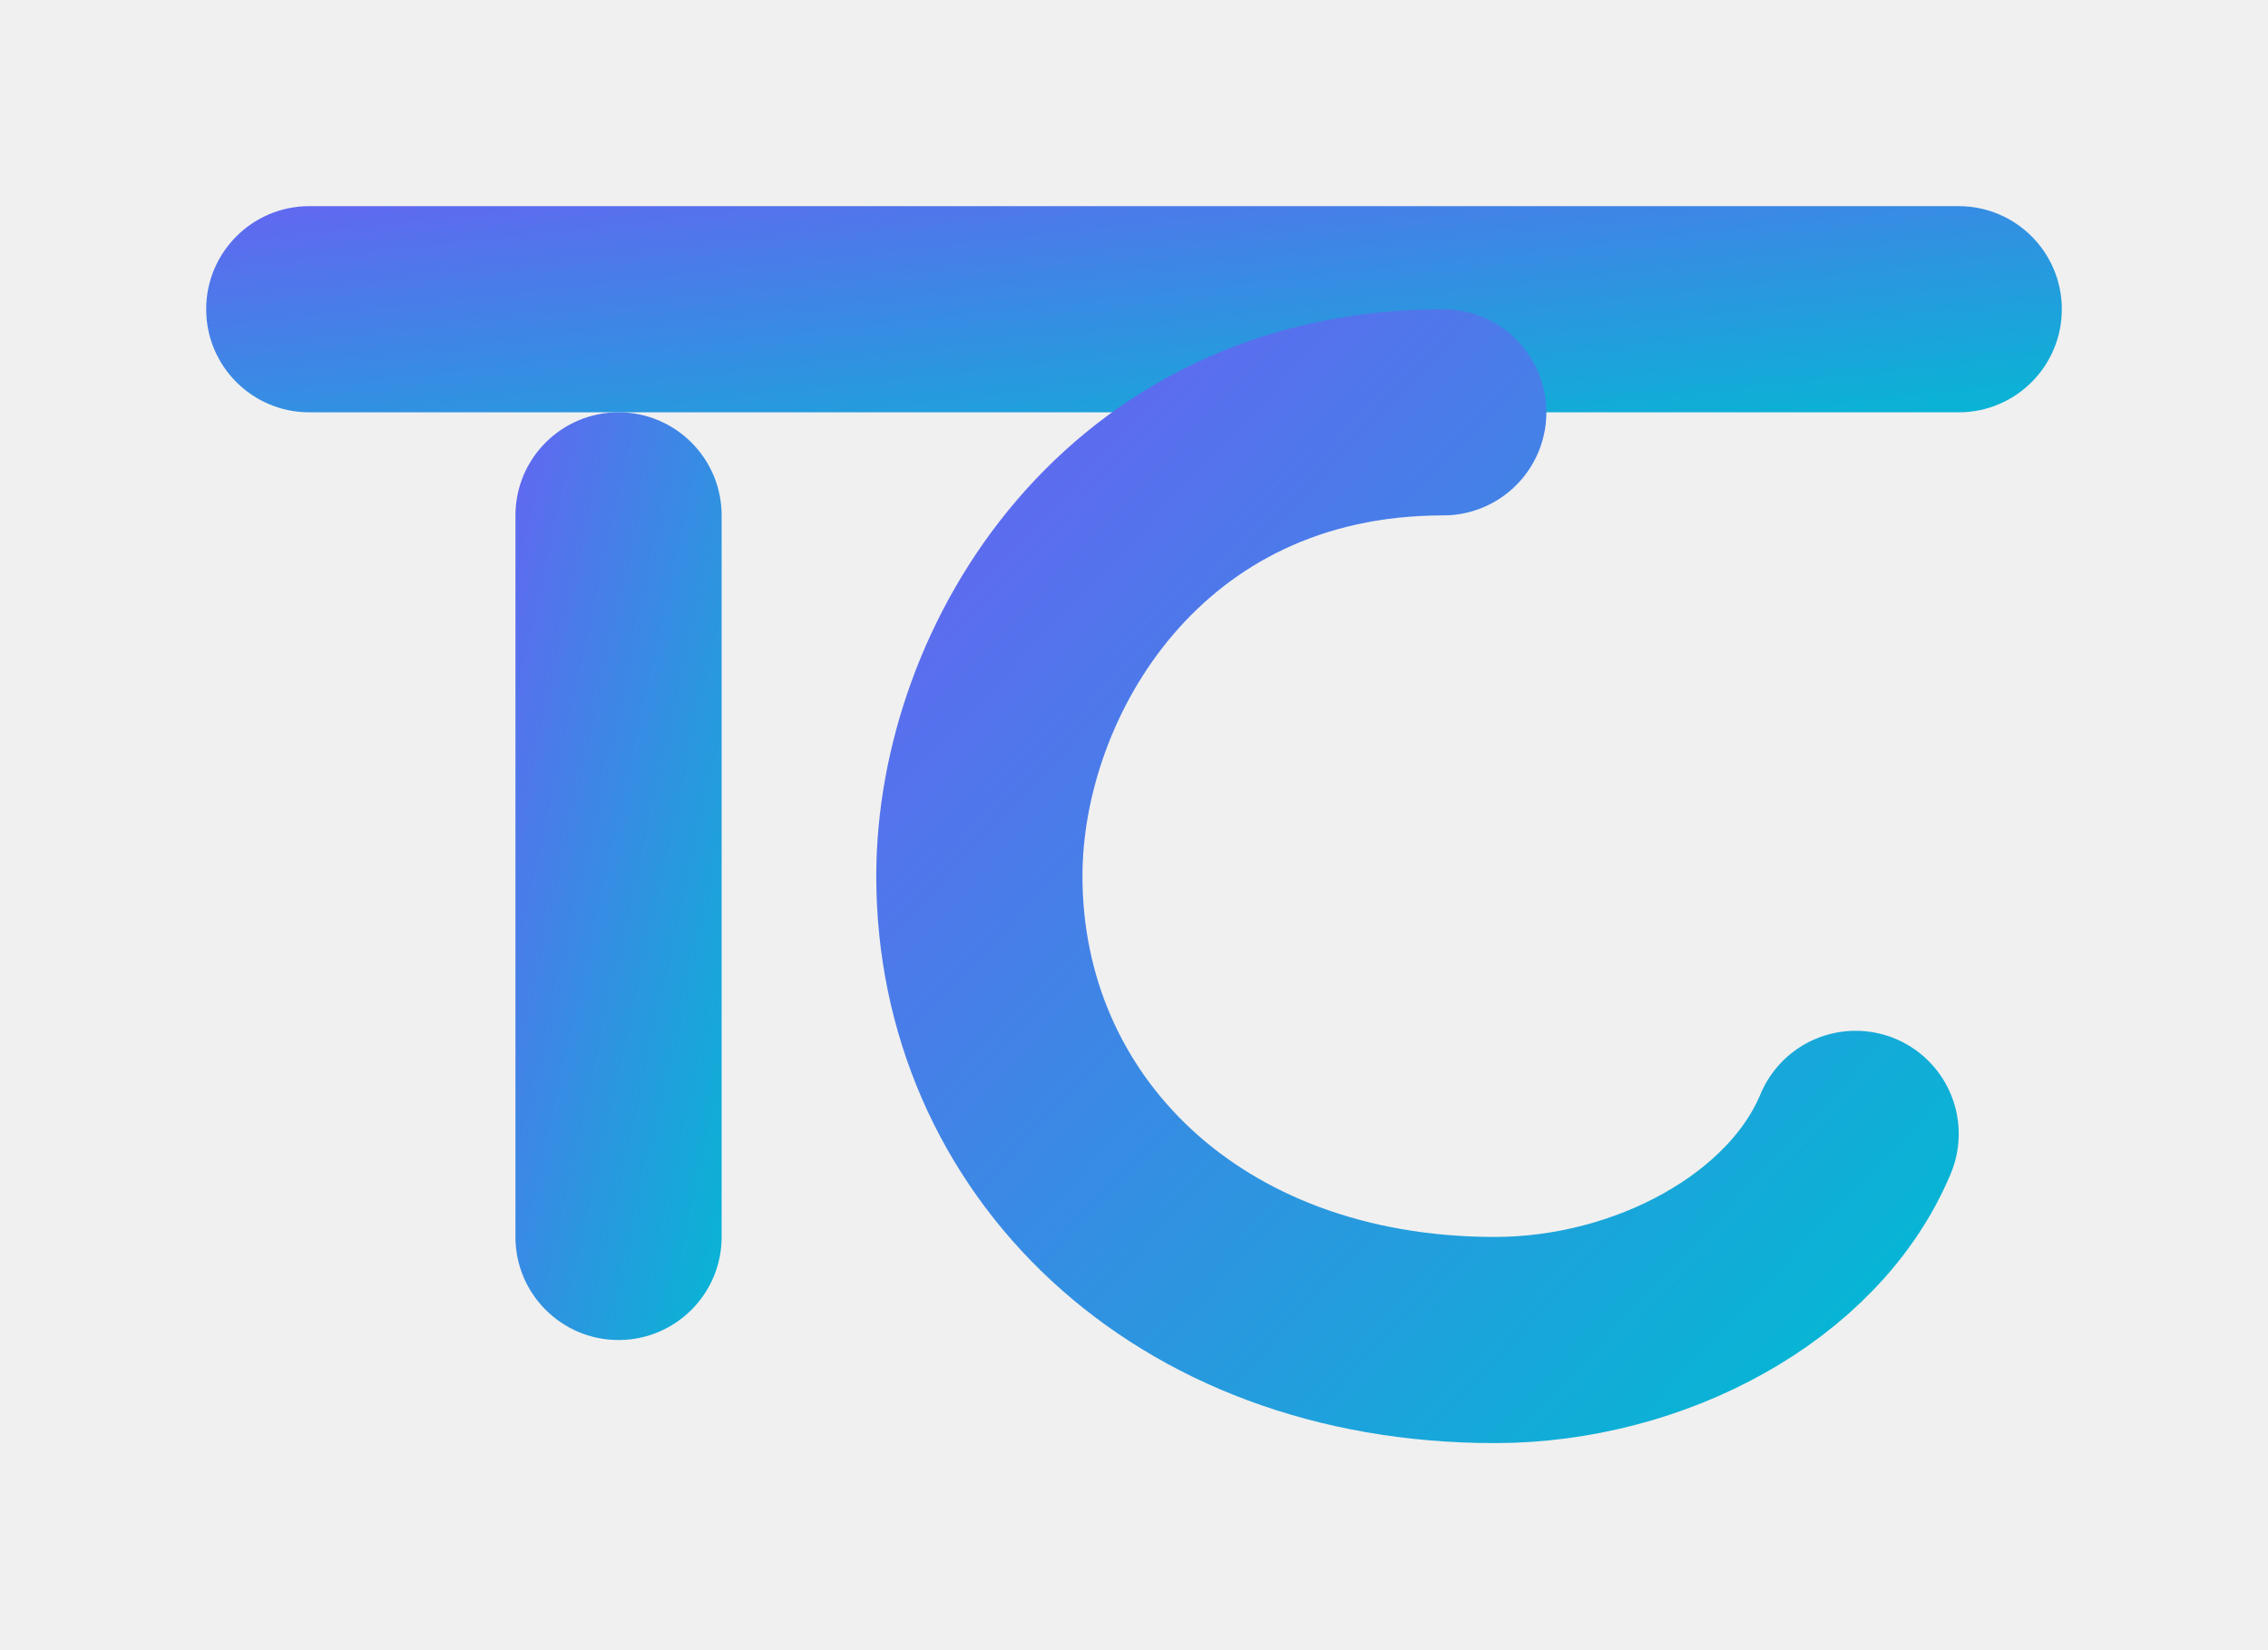
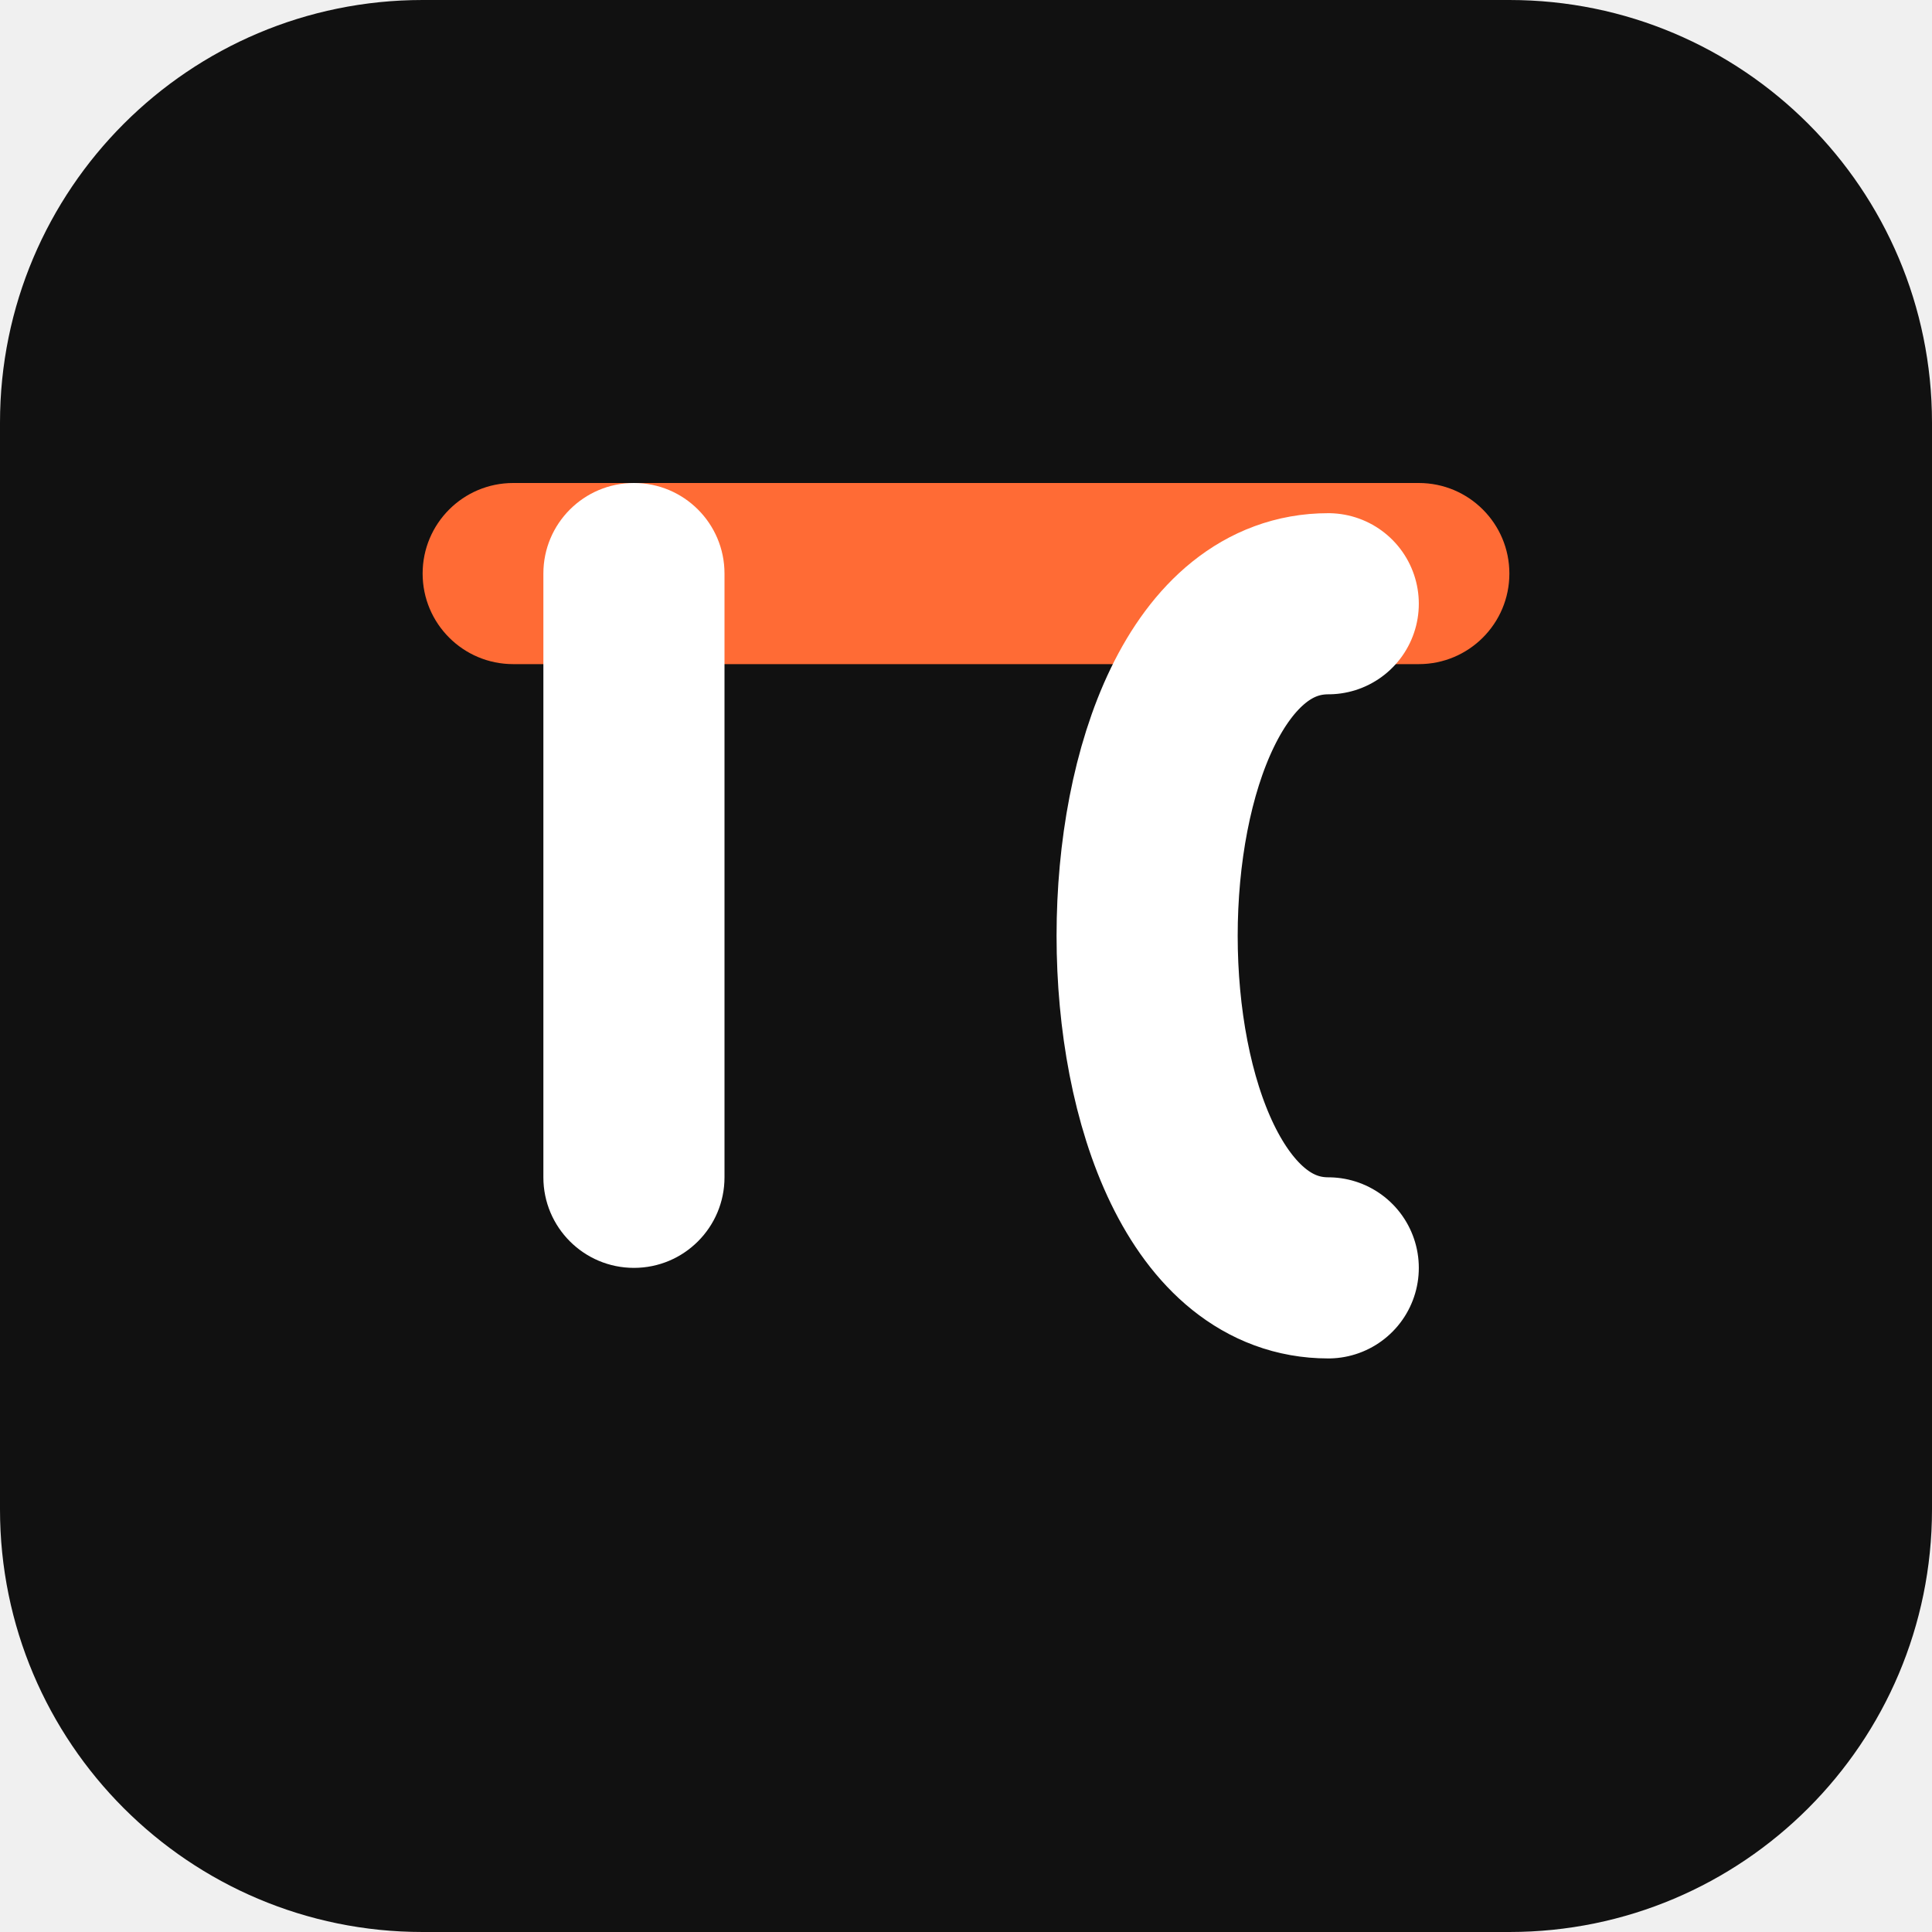
- <svg xmlns="http://www.w3.org/2000/svg" width="220" height="160" viewBox="0 0 220 160">
-   <defs>
-     <linearGradient id="grad" x1="0%" y1="0%" x2="100%" y2="100%">
-       <stop offset="0%" stop-color="#6366F1" />
-       <stop offset="100%" stop-color="#06B6D4" />
-     </linearGradient>
-   </defs>
-   <rect x="20" y="20" width="180" height="20" rx="10" fill="url(#grad)" />
-   <rect x="50" y="40" width="20" height="90" rx="10" fill="url(#grad)" />
-   <path d="M140 40         C110 40, 95 65, 95 85        C95 110, 115 130, 145 130        C160 130, 175 122, 180 110" stroke="url(#grad)" stroke-width="20" fill="none" stroke-linecap="round" />
+ <svg xmlns="http://www.w3.org/2000/svg" width="64" height="64" viewBox="0 0 64 64">
+   <rect width="64" height="64" rx="14" fill="#111" />
+   <rect x="14" y="16" width="36" height="6" rx="3" fill="#FF6B35" />
+   <rect x="18" y="16" width="6" height="26" rx="3" fill="#fff" />
+   <path d="M44 20         C36 20, 36 42, 44 42" stroke="#fff" stroke-width="6" fill="none" stroke-linecap="round" />
</svg>
